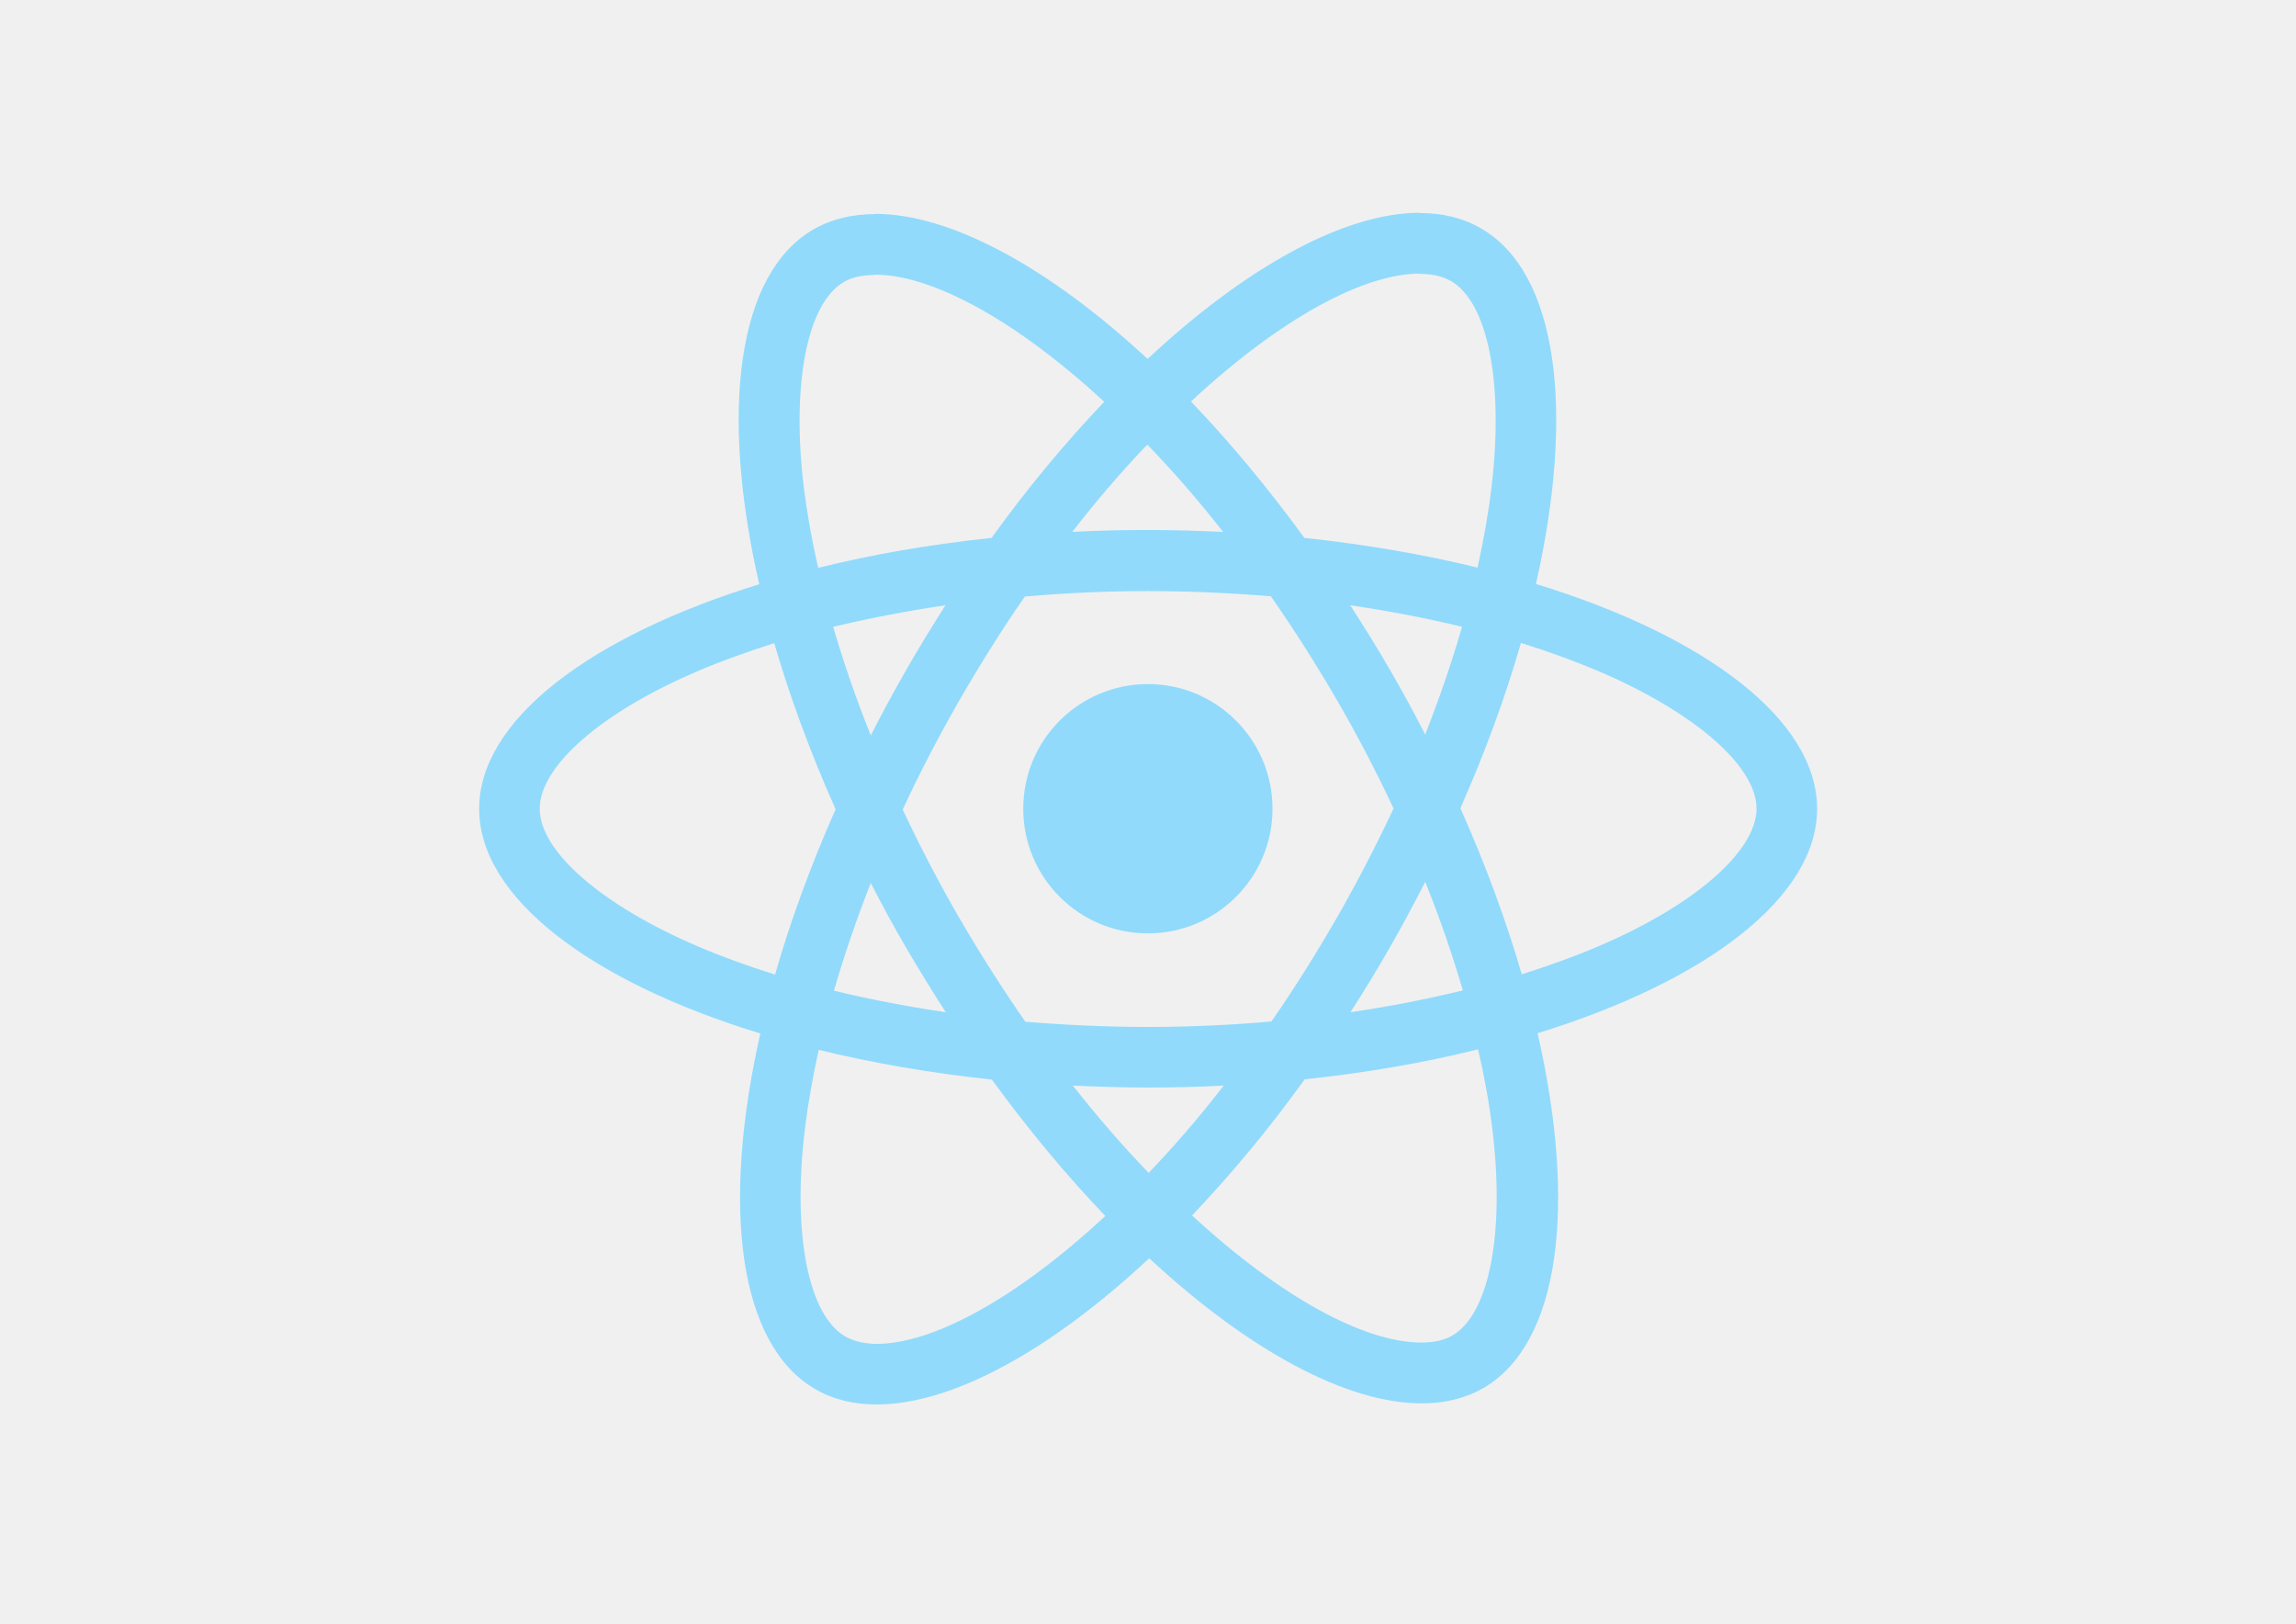
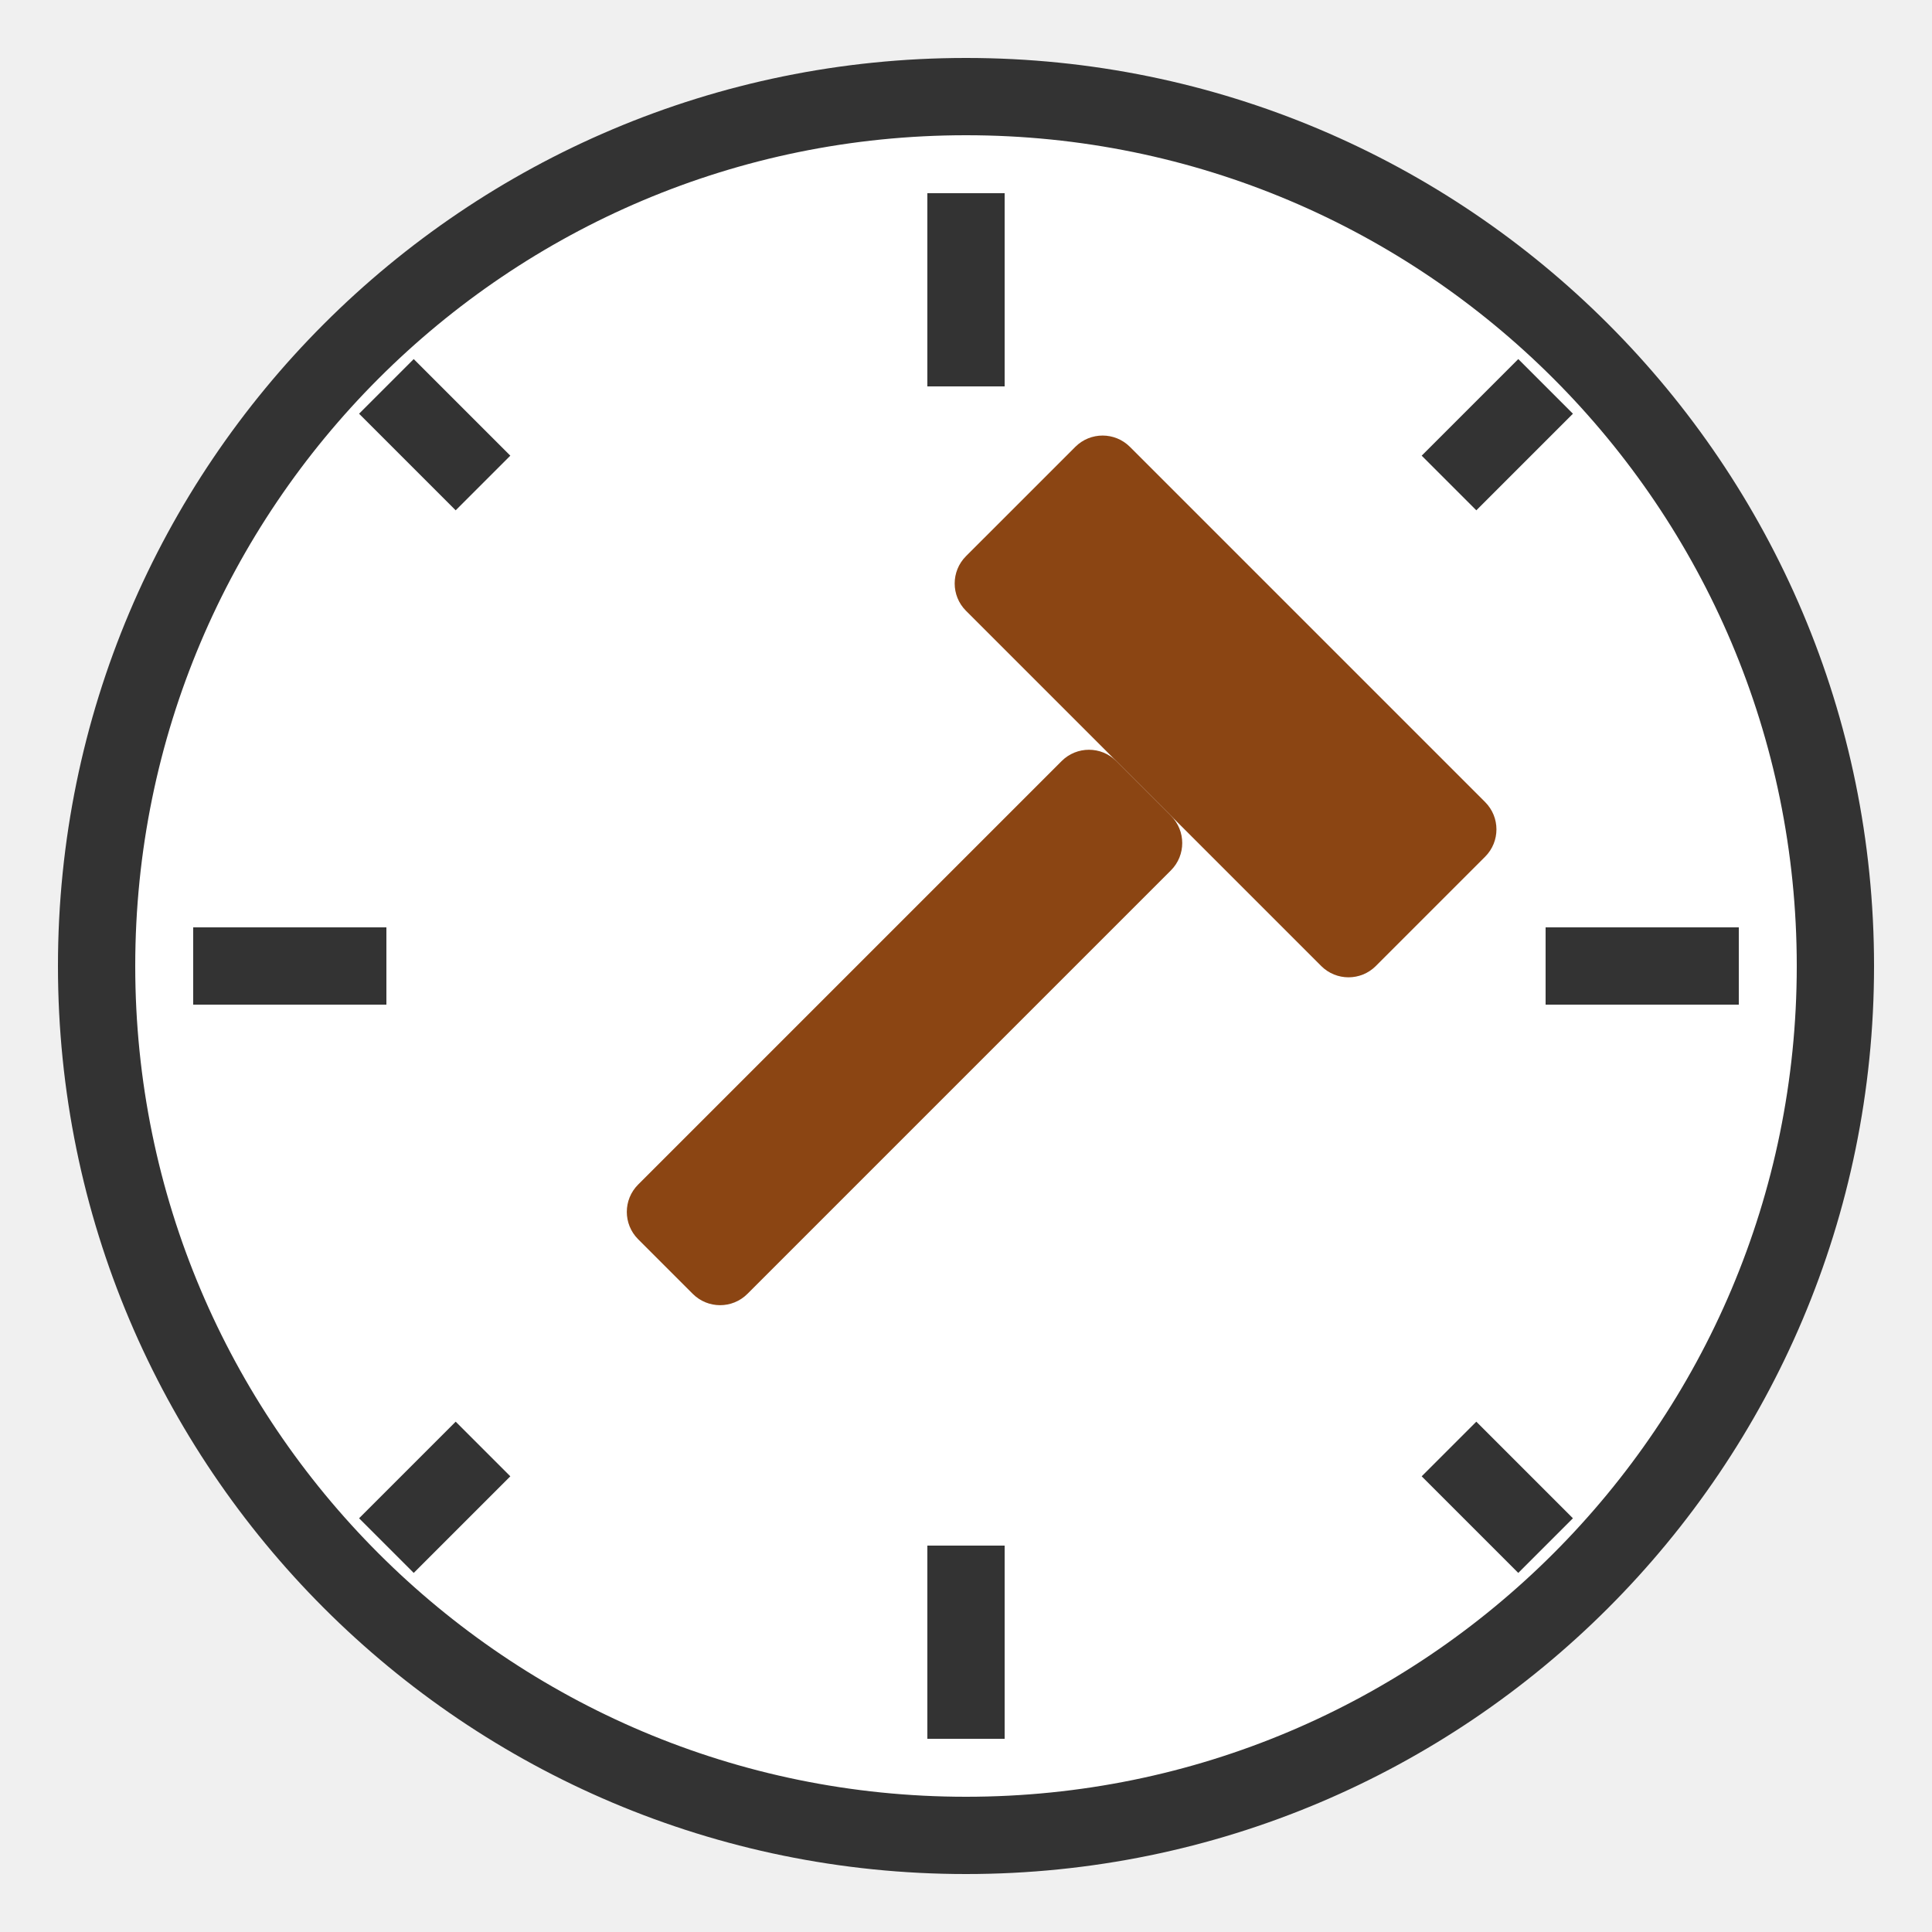
- <svg xmlns="http://www.w3.org/2000/svg" viewBox="0 0 841.9 595.3">
-   <g fill="#91DAFB">
-     <path d="M666.3 296.5c0-32.5-40.7-63.3-103.1-82.4 14.4-63.6 8-114.2-20.2-130.4-6.5-3.8-14.1-5.6-22.4-5.6v22.3c4.6 0 8.3.9 11.4 2.6 13.6 7.8 19.5 37.5 14.9 75.7-1.1 9.4-2.9 19.3-5.1 29.4-19.6-4.8-41-8.5-63.5-10.9-13.5-18.5-27.5-35.3-41.6-50 32.6-30.3 63.2-46.9 84-46.9V78c-27.5 0-63.5 19.6-99.9 53.6-36.4-33.8-72.4-53.2-99.9-53.2v22.3c20.7 0 51.4 16.5 84 46.6-14 14.7-28 31.4-41.3 49.9-22.6 2.4-44 6.1-63.6 11-2.3-10-4-19.7-5.2-29-4.7-38.2 1.1-67.9 14.6-75.8 3-1.8 6.9-2.6 11.5-2.6V78.5c-8.4 0-16 1.8-22.6 5.6-28.1 16.2-34.4 66.7-19.9 130.1-62.2 19.2-102.7 49.9-102.7 82.3 0 32.5 40.7 63.3 103.1 82.4-14.4 63.6-8 114.2 20.2 130.4 6.5 3.8 14.1 5.6 22.5 5.6 27.5 0 63.5-19.6 99.9-53.6 36.4 33.8 72.4 53.2 99.9 53.2 8.4 0 16-1.8 22.6-5.6 28.1-16.2 34.4-66.7 19.9-130.1 62-19.1 102.5-49.9 102.5-82.3zm-130.2-66.7c-3.7 12.9-8.3 26.2-13.5 39.5-4.1-8-8.4-16-13.1-24-4.6-8-9.5-15.8-14.4-23.4 14.2 2.1 27.9 4.7 41 7.9zm-45.8 106.5c-7.8 13.5-15.8 26.3-24.1 38.2-14.9 1.3-30 2-45.2 2-15.1 0-30.2-.7-45-1.9-8.3-11.9-16.4-24.6-24.2-38-7.6-13.1-14.5-26.4-20.8-39.8 6.2-13.4 13.2-26.8 20.7-39.9 7.8-13.5 15.8-26.3 24.1-38.2 14.9-1.3 30-2 45.2-2 15.1 0 30.2.7 45 1.9 8.3 11.9 16.4 24.6 24.2 38 7.6 13.1 14.5 26.4 20.8 39.8-6.3 13.4-13.2 26.8-20.7 39.9zm32.3-13c5.4 13.4 10 26.8 13.8 39.8-13.1 3.2-26.9 5.9-41.2 8 4.9-7.7 9.8-15.6 14.4-23.7 4.6-8 8.9-16.1 13-24.1zM421.2 430c-9.3-9.6-18.6-20.3-27.8-32 9 .4 18.2.7 27.5.7 9.4 0 18.7-.2 27.8-.7-9 11.7-18.3 22.4-27.5 32zm-74.4-58.9c-14.2-2.1-27.9-4.7-41-7.9 3.7-12.9 8.3-26.2 13.5-39.5 4.1 8 8.4 16 13.1 24 4.7 8 9.5 15.8 14.4 23.4zM420.7 163c9.3 9.6 18.6 20.3 27.8 32-9-.4-18.2-.7-27.5-.7-9.4 0-18.7.2-27.8.7 9-11.7 18.3-22.4 27.5-32zm-74 58.9c-4.9 7.7-9.8 15.6-14.4 23.7-4.6 8-8.9 16-13 24-5.4-13.4-10-26.8-13.8-39.8 13.1-3.1 26.9-5.8 41.2-7.9zm-90.5 125.2c-35.4-15.1-58.3-34.9-58.3-50.6 0-15.7 22.9-35.6 58.3-50.6 8.6-3.7 18-7 27.7-10.1 5.7 19.6 13.2 40 22.5 60.9-9.2 20.8-16.6 41.1-22.2 60.6-9.9-3.1-19.3-6.5-28-10.2zM310 490c-13.6-7.8-19.5-37.5-14.9-75.7 1.1-9.4 2.9-19.3 5.1-29.4 19.6 4.8 41 8.5 63.5 10.9 13.5 18.5 27.5 35.3 41.6 50-32.6 30.3-63.2 46.9-84 46.9-4.5-.1-8.3-1-11.3-2.7zm237.2-76.2c4.7 38.2-1.1 67.9-14.6 75.8-3 1.8-6.9 2.6-11.5 2.6-20.7 0-51.4-16.5-84-46.6 14-14.7 28-31.4 41.3-49.9 22.6-2.4 44-6.1 63.6-11 2.3 10.1 4.1 19.8 5.2 29.1zm38.5-66.7c-8.6 3.7-18 7-27.7 10.1-5.7-19.6-13.2-40-22.5-60.9 9.2-20.8 16.6-41.1 22.2-60.6 9.9 3.1 19.3 6.5 28.1 10.2 35.4 15.1 58.3 34.9 58.3 50.6-.1 15.7-23 35.6-58.4 50.6zM320.8 78.4z" />
-     <circle cx="420.9" cy="296.5" r="45.7" />
-     <path d="M520.5 78.1z" />
+ <svg xmlns="http://www.w3.org/2000/svg" viewBox="0 0 100 100">
+   <g fill="none" stroke="#333" stroke-width="4">
+     <circle cx="50" cy="50" r="45" fill="#FFFFFF" />
+     <path d="M50 10 V20 M80 20 L75 25 M90 50 H80 M80 80 L75 75 M50 90 V80 M20 80 L25 75 M10 50 H20 M20 20 L25 25" />
+   </g>
+   <g fill="#8B4513" transform="translate(25, 25) rotate(45 25 25)">
+     <rect x="10" y="0" width="30" height="12" rx="2" />
+     <rect x="21" y="12" width="8" height="35" rx="2" />
  </g>
</svg>
